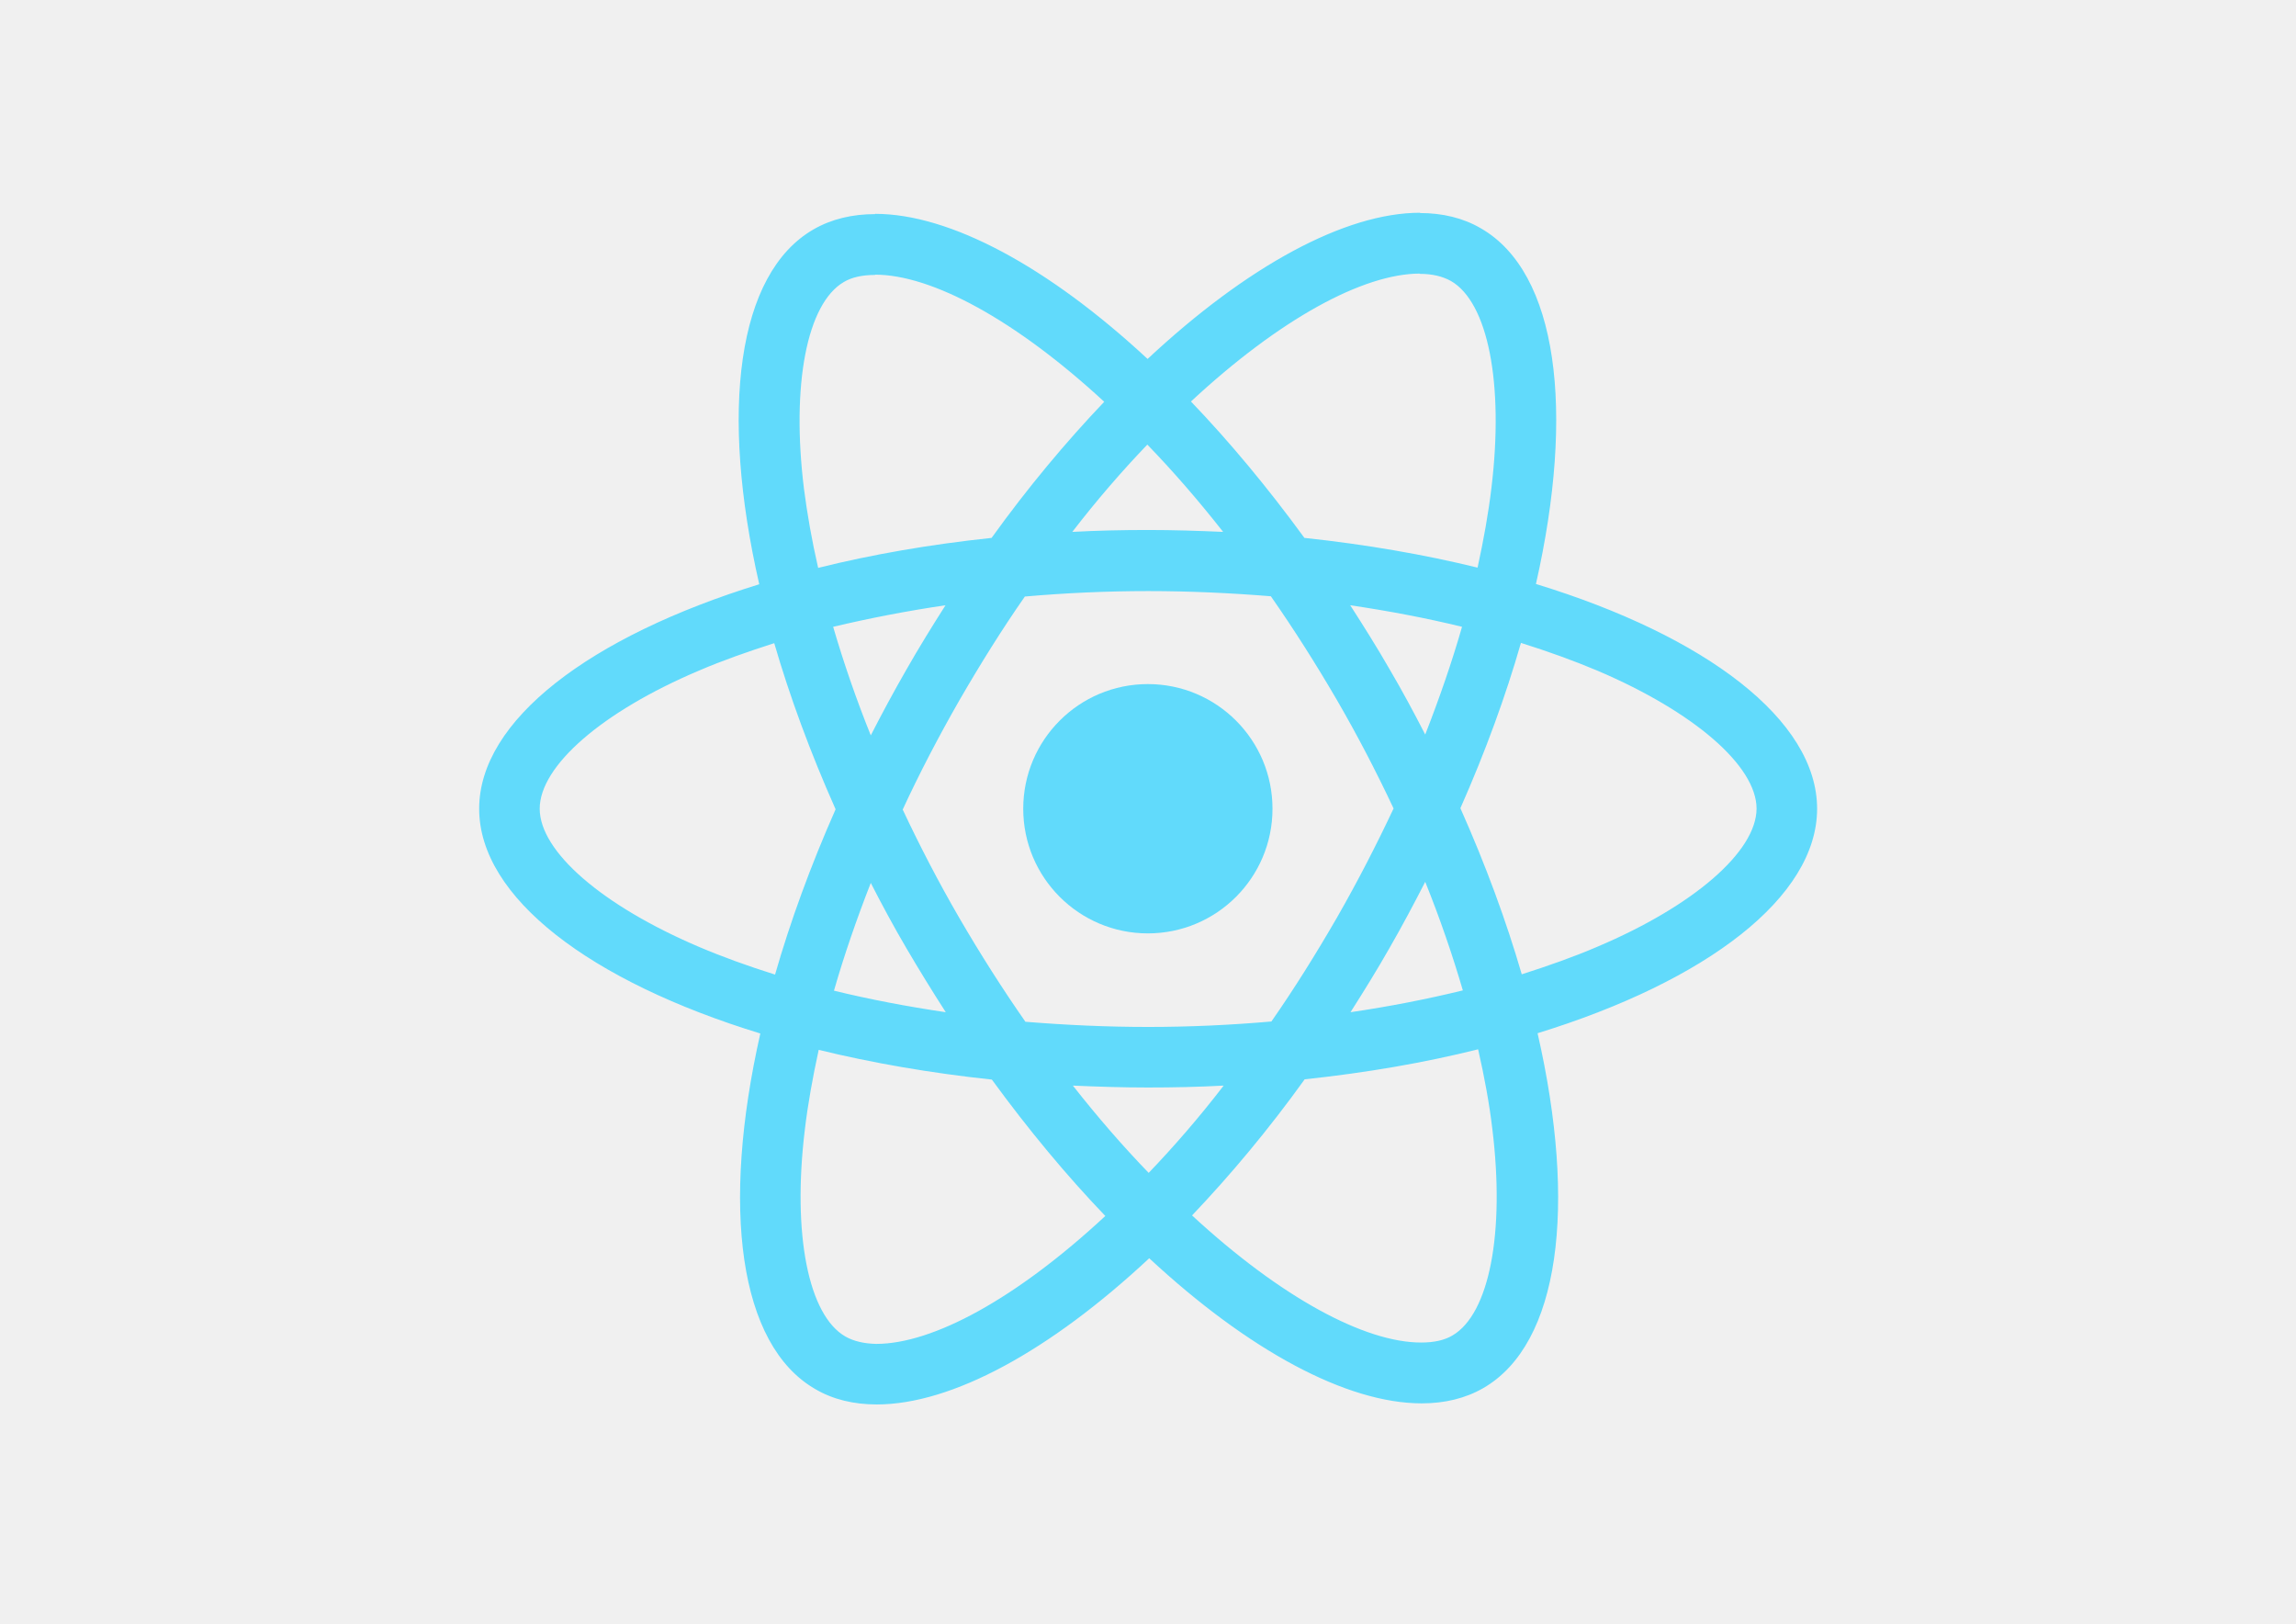
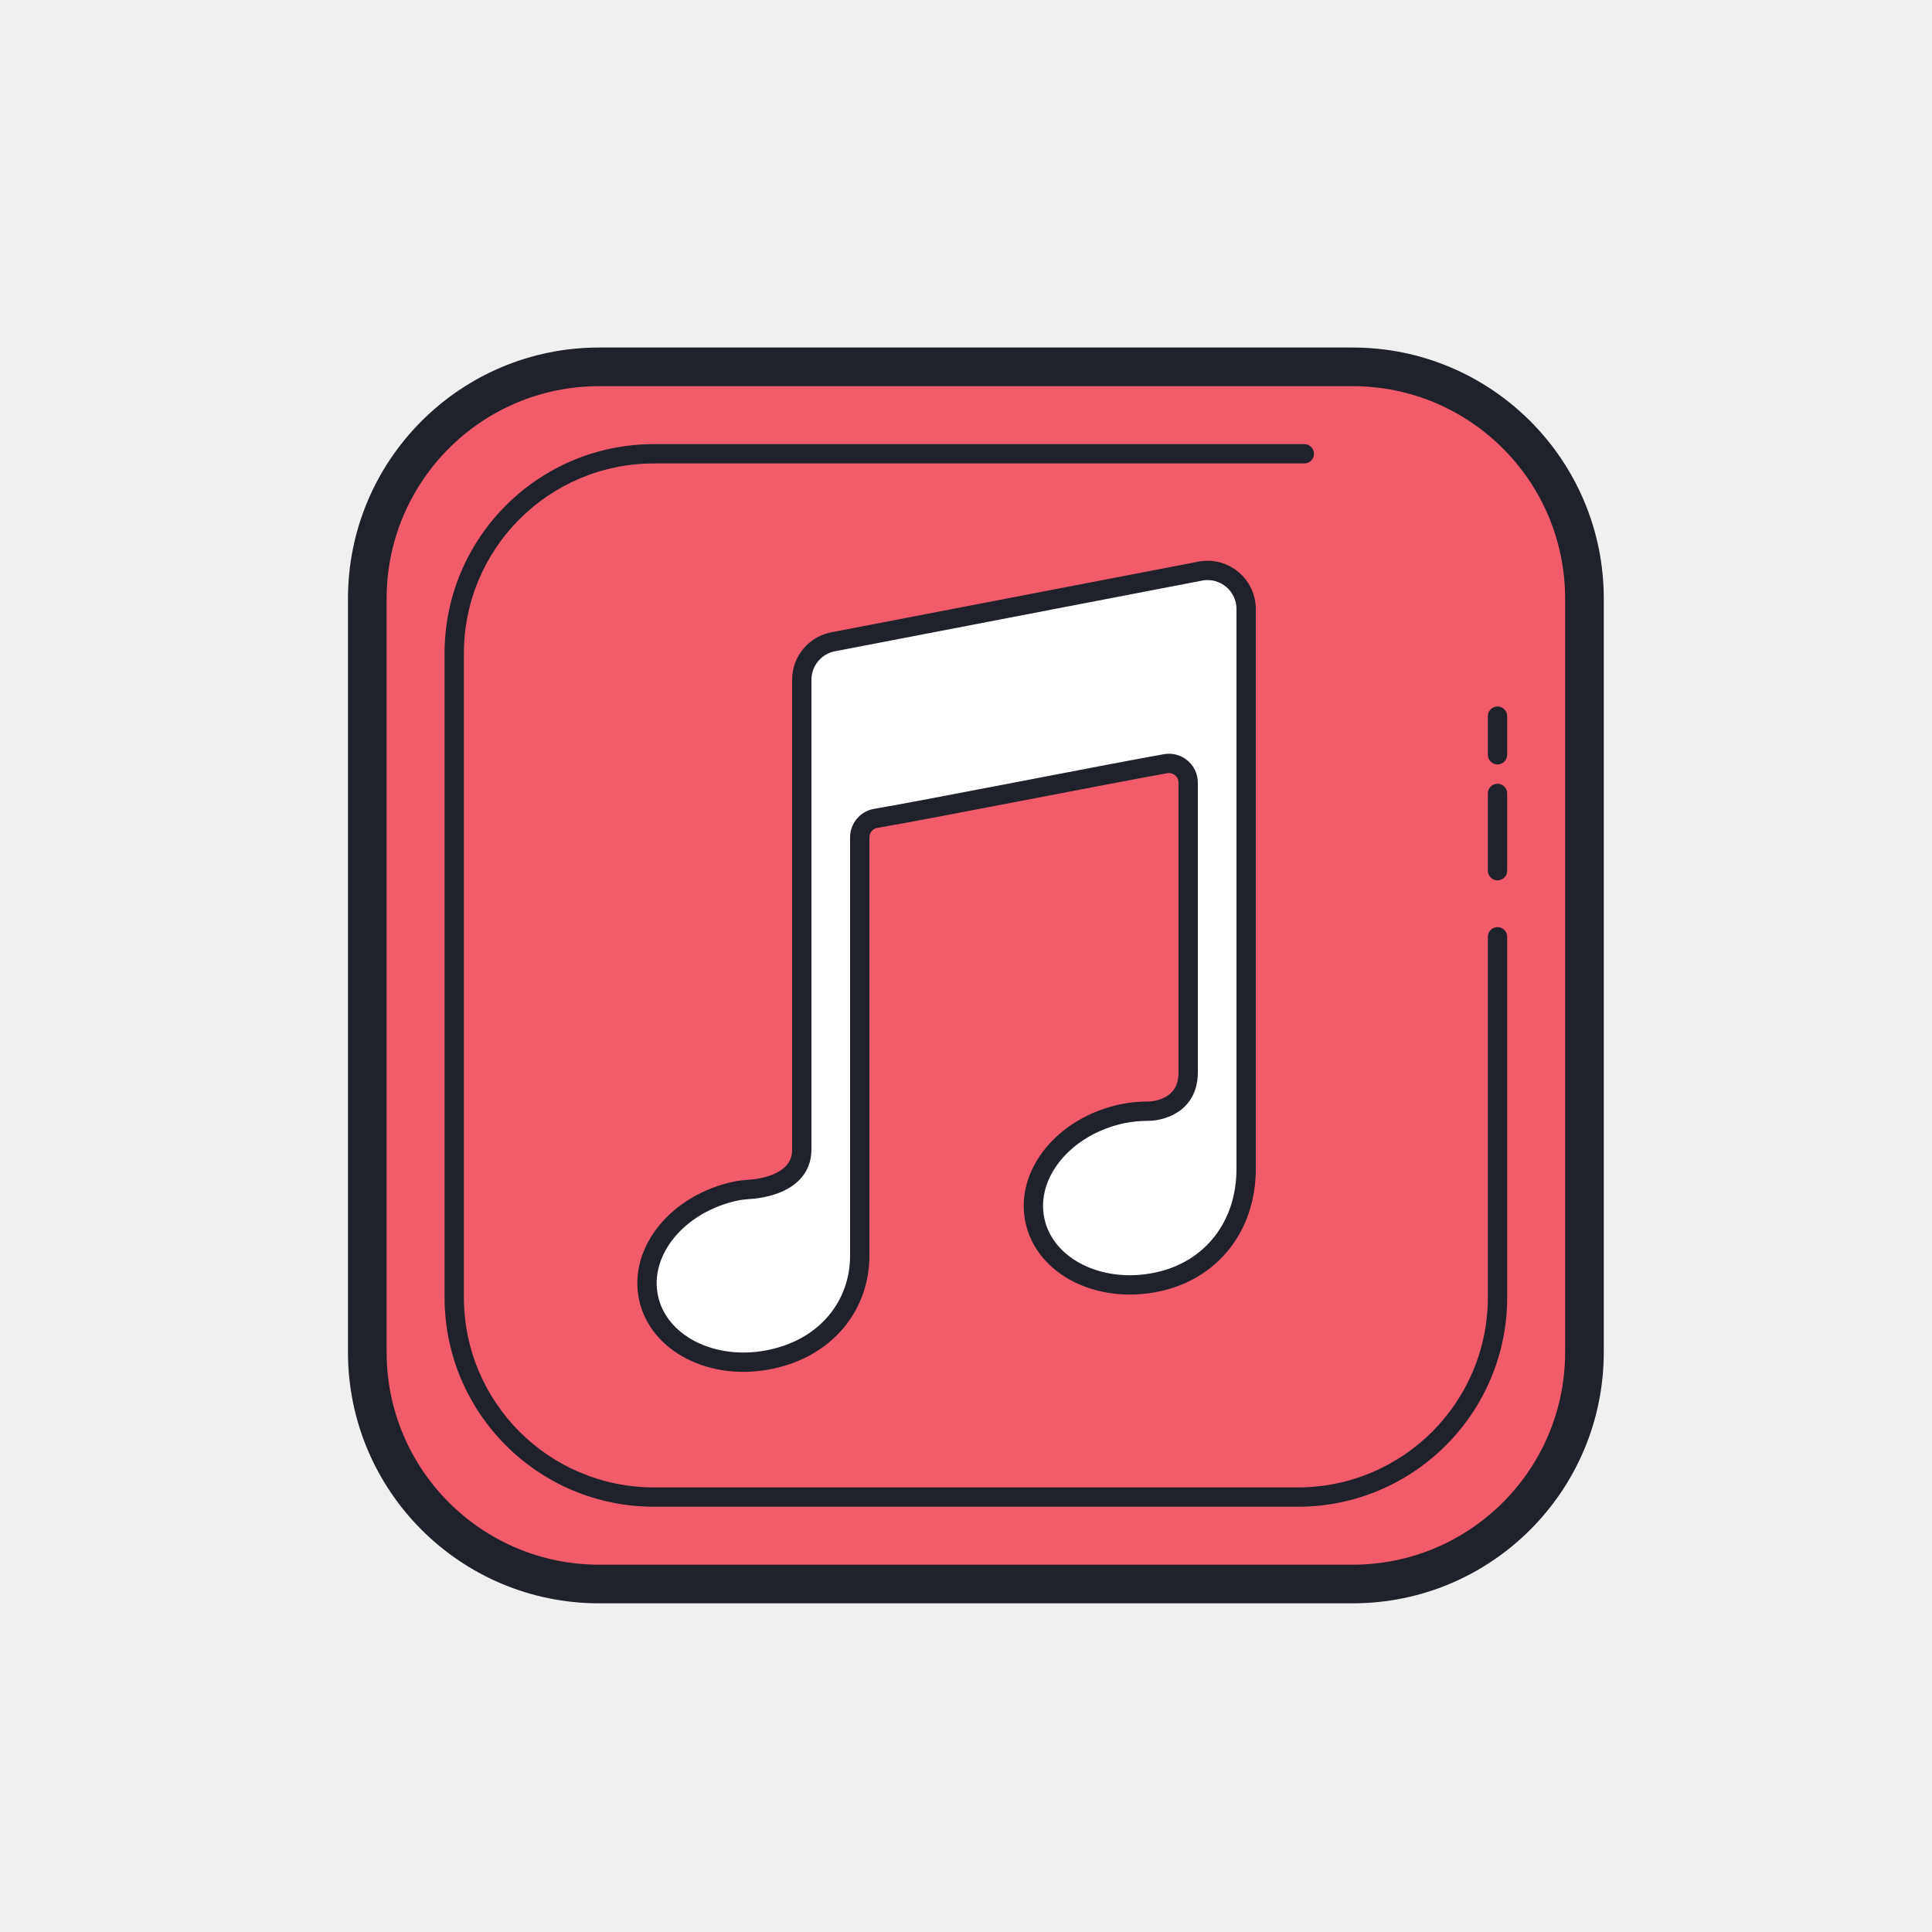
- <svg xmlns="http://www.w3.org/2000/svg" viewBox="0 0 841.9 595.3">
-   <g fill="#61DAFB">
-     <path d="M666.3 296.5c0-32.5-40.7-63.3-103.1-82.4 14.4-63.6 8-114.2-20.2-130.4-6.5-3.8-14.1-5.6-22.4-5.6v22.3c4.6 0 8.3.9 11.4 2.6 13.6 7.8 19.5 37.5 14.9 75.7-1.1 9.4-2.9 19.3-5.1 29.4-19.6-4.8-41-8.5-63.5-10.9-13.5-18.5-27.5-35.3-41.6-50 32.6-30.3 63.2-46.9 84-46.9V78c-27.5 0-63.5 19.6-99.9 53.6-36.4-33.8-72.4-53.2-99.9-53.2v22.3c20.7 0 51.4 16.5 84 46.6-14 14.7-28 31.4-41.3 49.9-22.6 2.4-44 6.1-63.6 11-2.3-10-4-19.7-5.2-29-4.7-38.2 1.1-67.9 14.6-75.8 3-1.8 6.9-2.6 11.5-2.6V78.5c-8.4 0-16 1.8-22.6 5.6-28.1 16.2-34.4 66.7-19.9 130.1-62.2 19.2-102.7 49.9-102.7 82.3 0 32.5 40.7 63.3 103.1 82.4-14.4 63.6-8 114.2 20.2 130.4 6.5 3.8 14.1 5.6 22.5 5.6 27.5 0 63.5-19.6 99.9-53.6 36.4 33.8 72.4 53.2 99.9 53.2 8.4 0 16-1.8 22.6-5.6 28.1-16.2 34.4-66.7 19.9-130.1 62-19.1 102.5-49.9 102.5-82.3zm-130.2-66.7c-3.7 12.9-8.3 26.2-13.5 39.5-4.1-8-8.4-16-13.1-24-4.6-8-9.5-15.8-14.4-23.4 14.2 2.1 27.9 4.7 41 7.9zm-45.8 106.5c-7.8 13.5-15.8 26.3-24.1 38.2-14.9 1.3-30 2-45.2 2-15.1 0-30.2-.7-45-1.9-8.3-11.9-16.4-24.6-24.2-38-7.6-13.1-14.5-26.4-20.8-39.8 6.2-13.4 13.2-26.8 20.7-39.9 7.8-13.5 15.8-26.3 24.1-38.2 14.9-1.3 30-2 45.2-2 15.1 0 30.2.7 45 1.9 8.3 11.9 16.4 24.6 24.2 38 7.6 13.1 14.5 26.4 20.8 39.8-6.3 13.4-13.2 26.8-20.7 39.9zm32.3-13c5.4 13.4 10 26.8 13.8 39.8-13.1 3.2-26.9 5.9-41.2 8 4.9-7.7 9.8-15.6 14.4-23.7 4.6-8 8.9-16.1 13-24.1zM421.2 430c-9.3-9.6-18.6-20.3-27.8-32 9 .4 18.2.7 27.5.7 9.4 0 18.7-.2 27.8-.7-9 11.7-18.3 22.4-27.5 32zm-74.4-58.9c-14.2-2.1-27.9-4.7-41-7.9 3.7-12.9 8.3-26.2 13.5-39.5 4.1 8 8.4 16 13.1 24 4.7 8 9.5 15.8 14.4 23.4zM420.7 163c9.3 9.6 18.6 20.3 27.8 32-9-.4-18.2-.7-27.5-.7-9.4 0-18.7.2-27.8.7 9-11.7 18.3-22.4 27.5-32zm-74 58.9c-4.9 7.7-9.8 15.6-14.4 23.7-4.6 8-8.9 16-13 24-5.4-13.4-10-26.8-13.8-39.8 13.1-3.1 26.9-5.8 41.2-7.9zm-90.5 125.2c-35.4-15.1-58.3-34.9-58.3-50.6 0-15.7 22.9-35.6 58.3-50.6 8.6-3.7 18-7 27.7-10.1 5.7 19.6 13.2 40 22.5 60.9-9.2 20.8-16.6 41.1-22.2 60.6-9.9-3.1-19.3-6.5-28-10.2zM310 490c-13.6-7.8-19.5-37.5-14.9-75.7 1.1-9.4 2.9-19.3 5.1-29.4 19.6 4.8 41 8.5 63.5 10.9 13.5 18.5 27.5 35.3 41.6 50-32.6 30.3-63.2 46.9-84 46.9-4.5-.1-8.3-1-11.3-2.7zm237.2-76.2c4.7 38.2-1.1 67.9-14.6 75.8-3 1.8-6.9 2.6-11.5 2.6-20.7 0-51.4-16.5-84-46.6 14-14.7 28-31.4 41.3-49.9 22.6-2.4 44-6.1 63.6-11 2.3 10.1 4.1 19.8 5.2 29.1zm38.5-66.7c-8.6 3.7-18 7-27.7 10.1-5.7-19.6-13.2-40-22.5-60.9 9.2-20.8 16.6-41.1 22.2-60.6 9.9 3.1 19.3 6.5 28.1 10.2 35.4 15.1 58.3 34.9 58.3 50.6-.1 15.7-23 35.6-58.4 50.6zM320.8 78.4z" />
-     <circle cx="420.9" cy="296.5" r="45.7" />
-     <path d="M520.5 78.1z" />
-   </g>
+ <svg xmlns="http://www.w3.org/2000/svg" x="0px" y="0px" width="100" height="100" viewBox="0 0 100 100" style=" fill:#000000;">
+   <path fill="#f15b6c" d="M70.011,18.988h-39c-6.6,0-12,5.4-12,12v39c0,6.6,5.4,12,12,12h39c6.6,0,12-5.4,12-12v-39 C82.011,24.388,76.611,18.988,70.011,18.988z" />
+   <path fill="#1f212b" d="M70.011,82.988h-39c-7.18,0-13-5.82-13-13v-39c0-7.18,5.82-13,13-13h39c7.18,0,13,5.82,13,13v39 C83.011,77.168,77.19,82.988,70.011,82.988z M20.011,30.988v39c0,6.075,4.925,11,11,11h39c6.075,0,11-4.925,11-11v-39 c0-6.075-4.925-11-11-11h-39C24.935,19.988,20.011,24.913,20.011,30.988z" />
+   <path fill="#1f212b" d="M67.173,77.988H33.848c-5.985,0-10.837-4.852-10.837-10.837V33.825 c0-5.985,4.852-10.837,10.837-10.837h33.663c0.276,0,0.5,0.224,0.5,0.5s-0.224,0.5-0.5,0.5H33.848 c-5.433,0-9.837,4.404-9.837,9.837V67.15c0,5.433,4.405,9.838,9.838,9.838h33.325c5.433,0,9.837-4.404,9.837-9.837V48.488 c0-0.276,0.224-0.5,0.5-0.5s0.5,0.224,0.5,0.5V67.15C78.011,73.136,73.158,77.988,67.173,77.988z M77.511,45.567 c-0.276,0-0.5-0.224-0.5-0.5v-4c0-0.276,0.224-0.5,0.5-0.5s0.5,0.224,0.5,0.5v4C78.011,45.344,77.787,45.567,77.511,45.567z M77.511,39.567c-0.276,0-0.5-0.224-0.5-0.5v-2c0-0.276,0.224-0.5,0.5-0.5s0.5,0.224,0.5,0.5v2 C78.011,39.344,77.787,39.567,77.511,39.567z" />
+   <path fill="#fff" d="M64.5,60.5c0-6.89,0-28.975,0-28.975c0-1.242-1.119-2.183-2.343-1.97l-19,3.657 c-0.958,0.167-1.657,0.998-1.657,1.97c0,0,0,19.318,0,24.318c0,2-2.75,2.063-2.75,2.063c-0.216,0.024-0.43,0.037-0.648,0.083 c-3.002,0.631-5.034,3.093-4.54,5.499c0.495,2.406,3.329,3.845,6.331,3.213C42.843,69.738,44.5,67.5,44.5,65 c0-5.5,0-21.656,0-21.656c0-0.487,0.346-0.903,0.826-0.985c2.798-0.477,11.77-2.254,15.001-2.83 c0.613-0.109,1.173,0.362,1.173,0.985c0,0,0,11.986,0,14.986c0,2-2.013,2.013-2.013,2.013c-0.454,0.002-0.915,0.033-1.385,0.132 c-3.002,0.631-5.034,3.093-4.54,5.499c0.495,2.406,3.329,3.845,6.331,3.213C62.674,65.773,64.5,63.5,64.5,60.5z" />
+   <path fill="none" stroke="#1f212b" stroke-linecap="round" stroke-linejoin="round" stroke-miterlimit="10" d="M64.5,60.5 c0-6.89,0-28.975,0-28.975c0-1.242-1.119-2.183-2.343-1.97l-19,3.657c-0.958,0.167-1.657,0.998-1.657,1.97c0,0,0,19.318,0,24.318 c0,2-2.75,2.063-2.75,2.063c-0.216,0.024-0.43,0.037-0.648,0.083c-3.002,0.631-5.034,3.093-4.54,5.499 c0.495,2.406,3.329,3.845,6.331,3.213C42.843,69.738,44.5,67.5,44.5,65c0-5.5,0-21.656,0-21.656c0-0.487,0.346-0.903,0.826-0.985 c2.798-0.477,11.77-2.254,15.001-2.83c0.613-0.109,1.173,0.362,1.173,0.985c0,0,0,11.986,0,14.986c0,2-2.013,2.013-2.013,2.013 c-0.454,0.002-0.915,0.033-1.385,0.132c-3.002,0.631-5.034,3.093-4.54,5.499c0.495,2.406,3.329,3.845,6.331,3.213 C62.674,65.773,64.5,63.5,64.5,60.5z" />
</svg>
